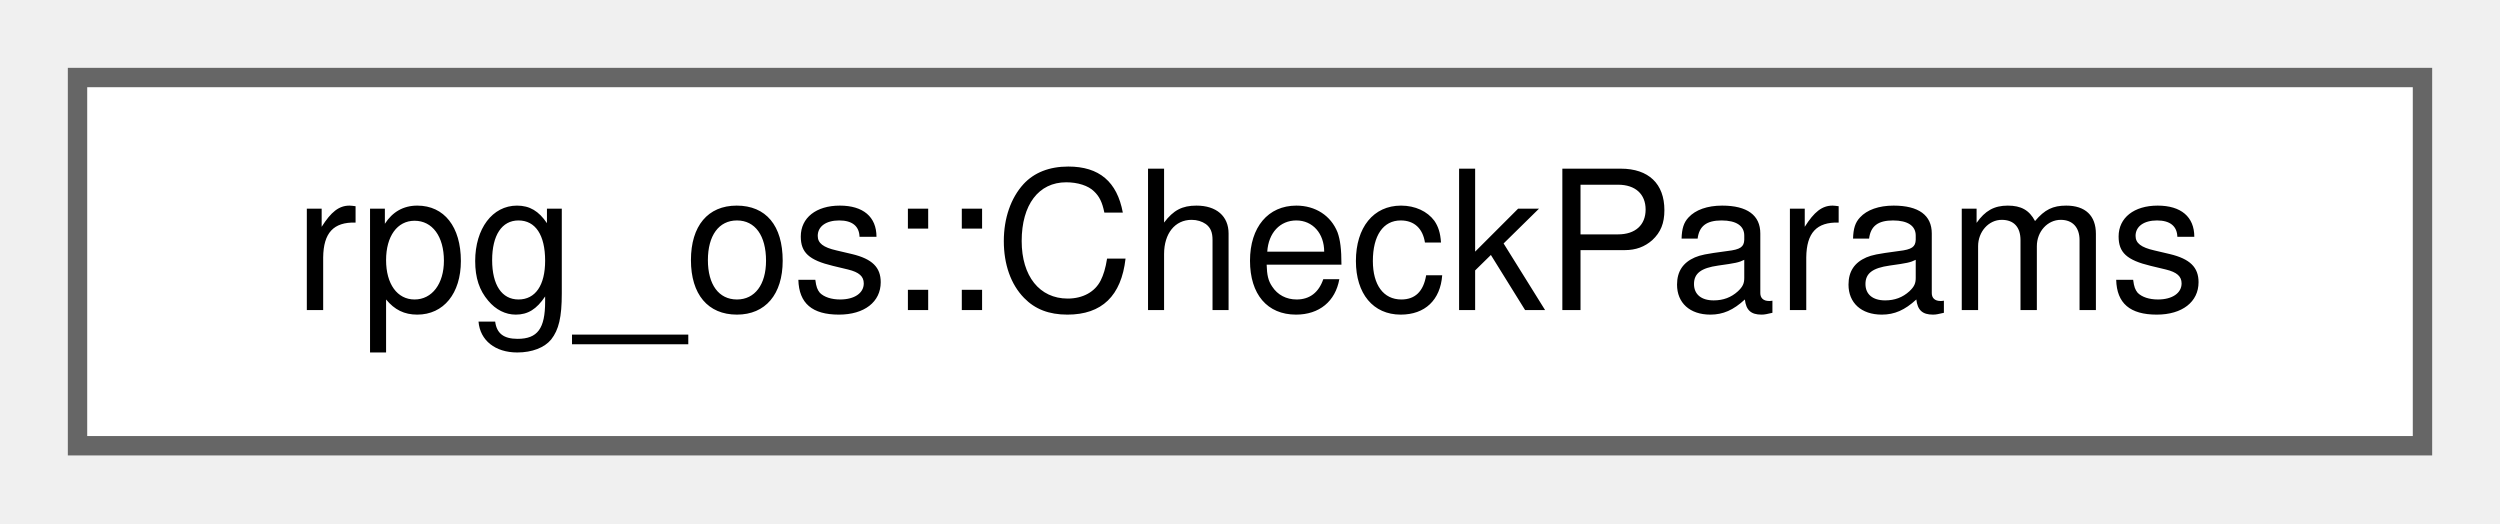
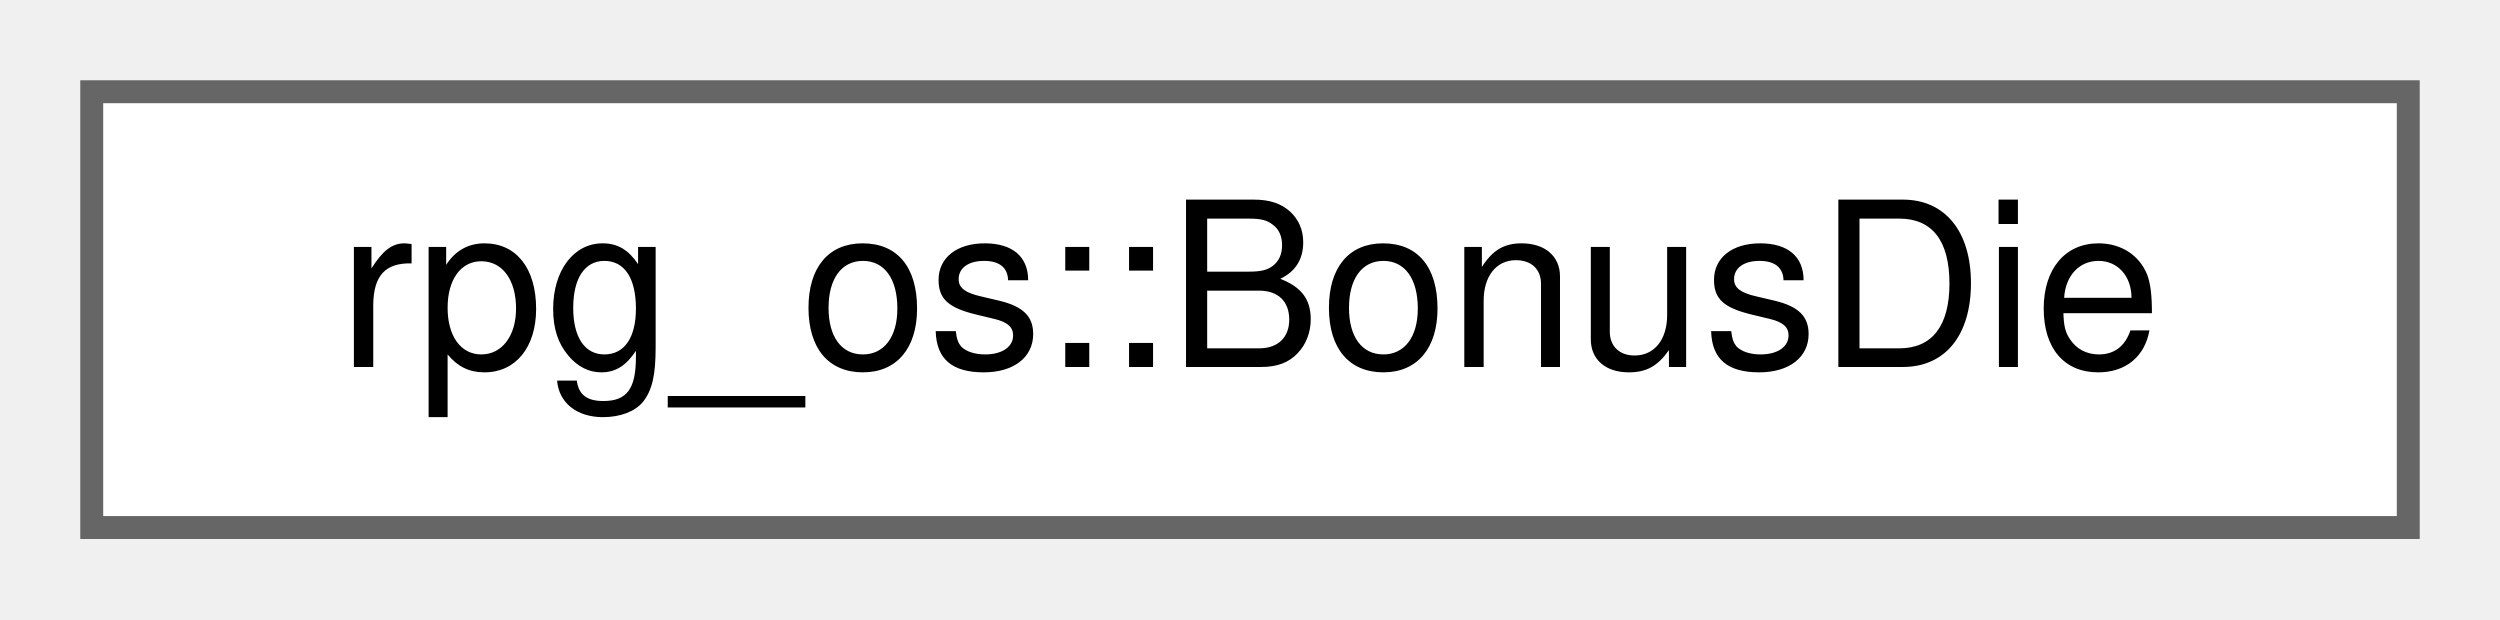
- <svg xmlns="http://www.w3.org/2000/svg" xmlns:xlink="http://www.w3.org/1999/xlink" width="129pt" height="27pt" viewBox="0.00 0.00 129.00 27.00">
+ <svg xmlns="http://www.w3.org/2000/svg" xmlns:xlink="http://www.w3.org/1999/xlink" width="109pt" height="27pt" viewBox="0.00 0.00 109.00 27.00">
  <g id="graph0" class="graph" transform="scale(1 1) rotate(0) translate(4 23)">
    <g id="Node000000" class="node">
      <g id="a_Node000000">
-         <a xlink:href="structrpg__os_1_1CheckParams.html" target="_top" xlink:title=" ">
-           <polygon fill="white" stroke="#666666" points="121,-19 0,-19 0,0 121,0 121,-19" />
-           <text text-anchor="middle" x="60.5" y="-7" font-family="Helvetica,sans-Serif" font-size="10.00">rpg_os::CheckParams</text>
+         <a xlink:href="structrpg__os_1_1BonusDie.html" target="_top" xlink:title=" ">
+           <polygon fill="white" stroke="#666666" points="101,-19 0,-19 0,0 101,0 101,-19" />
+           <text text-anchor="middle" x="50.5" y="-7" font-family="Helvetica,sans-Serif" font-size="10.00">rpg_os::BonusDie</text>
        </a>
      </g>
    </g>
  </g>
</svg>
